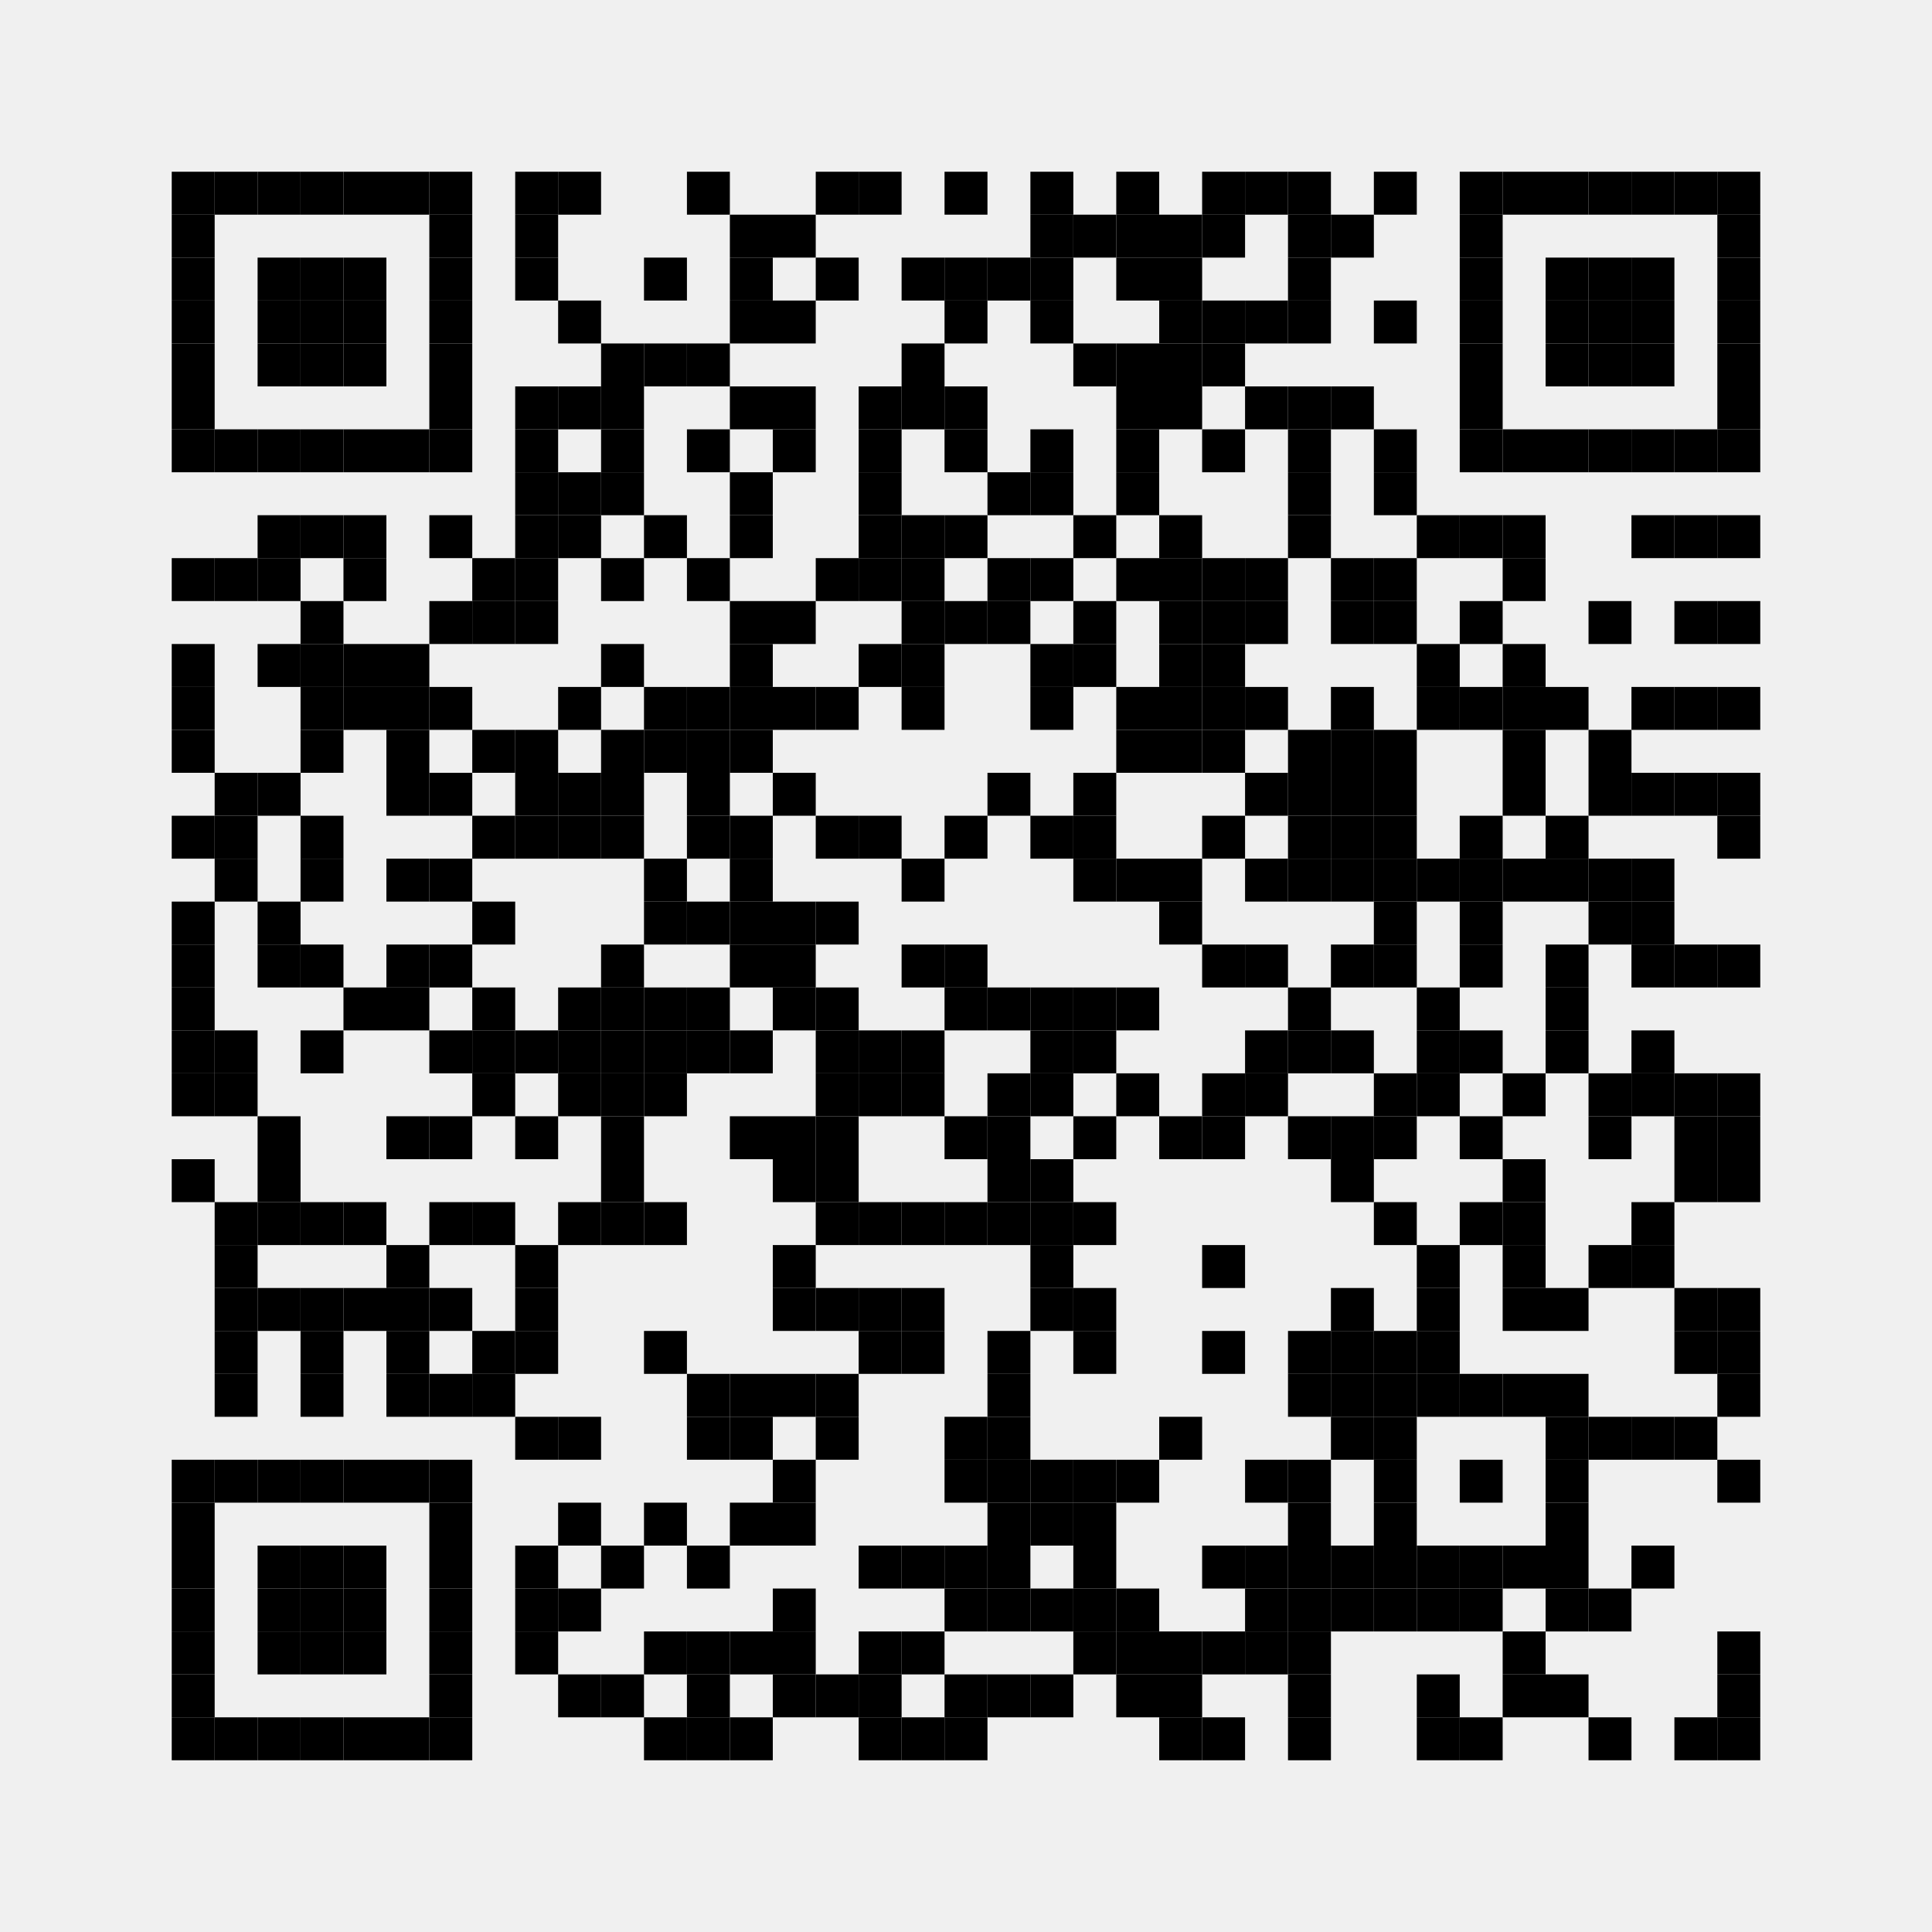
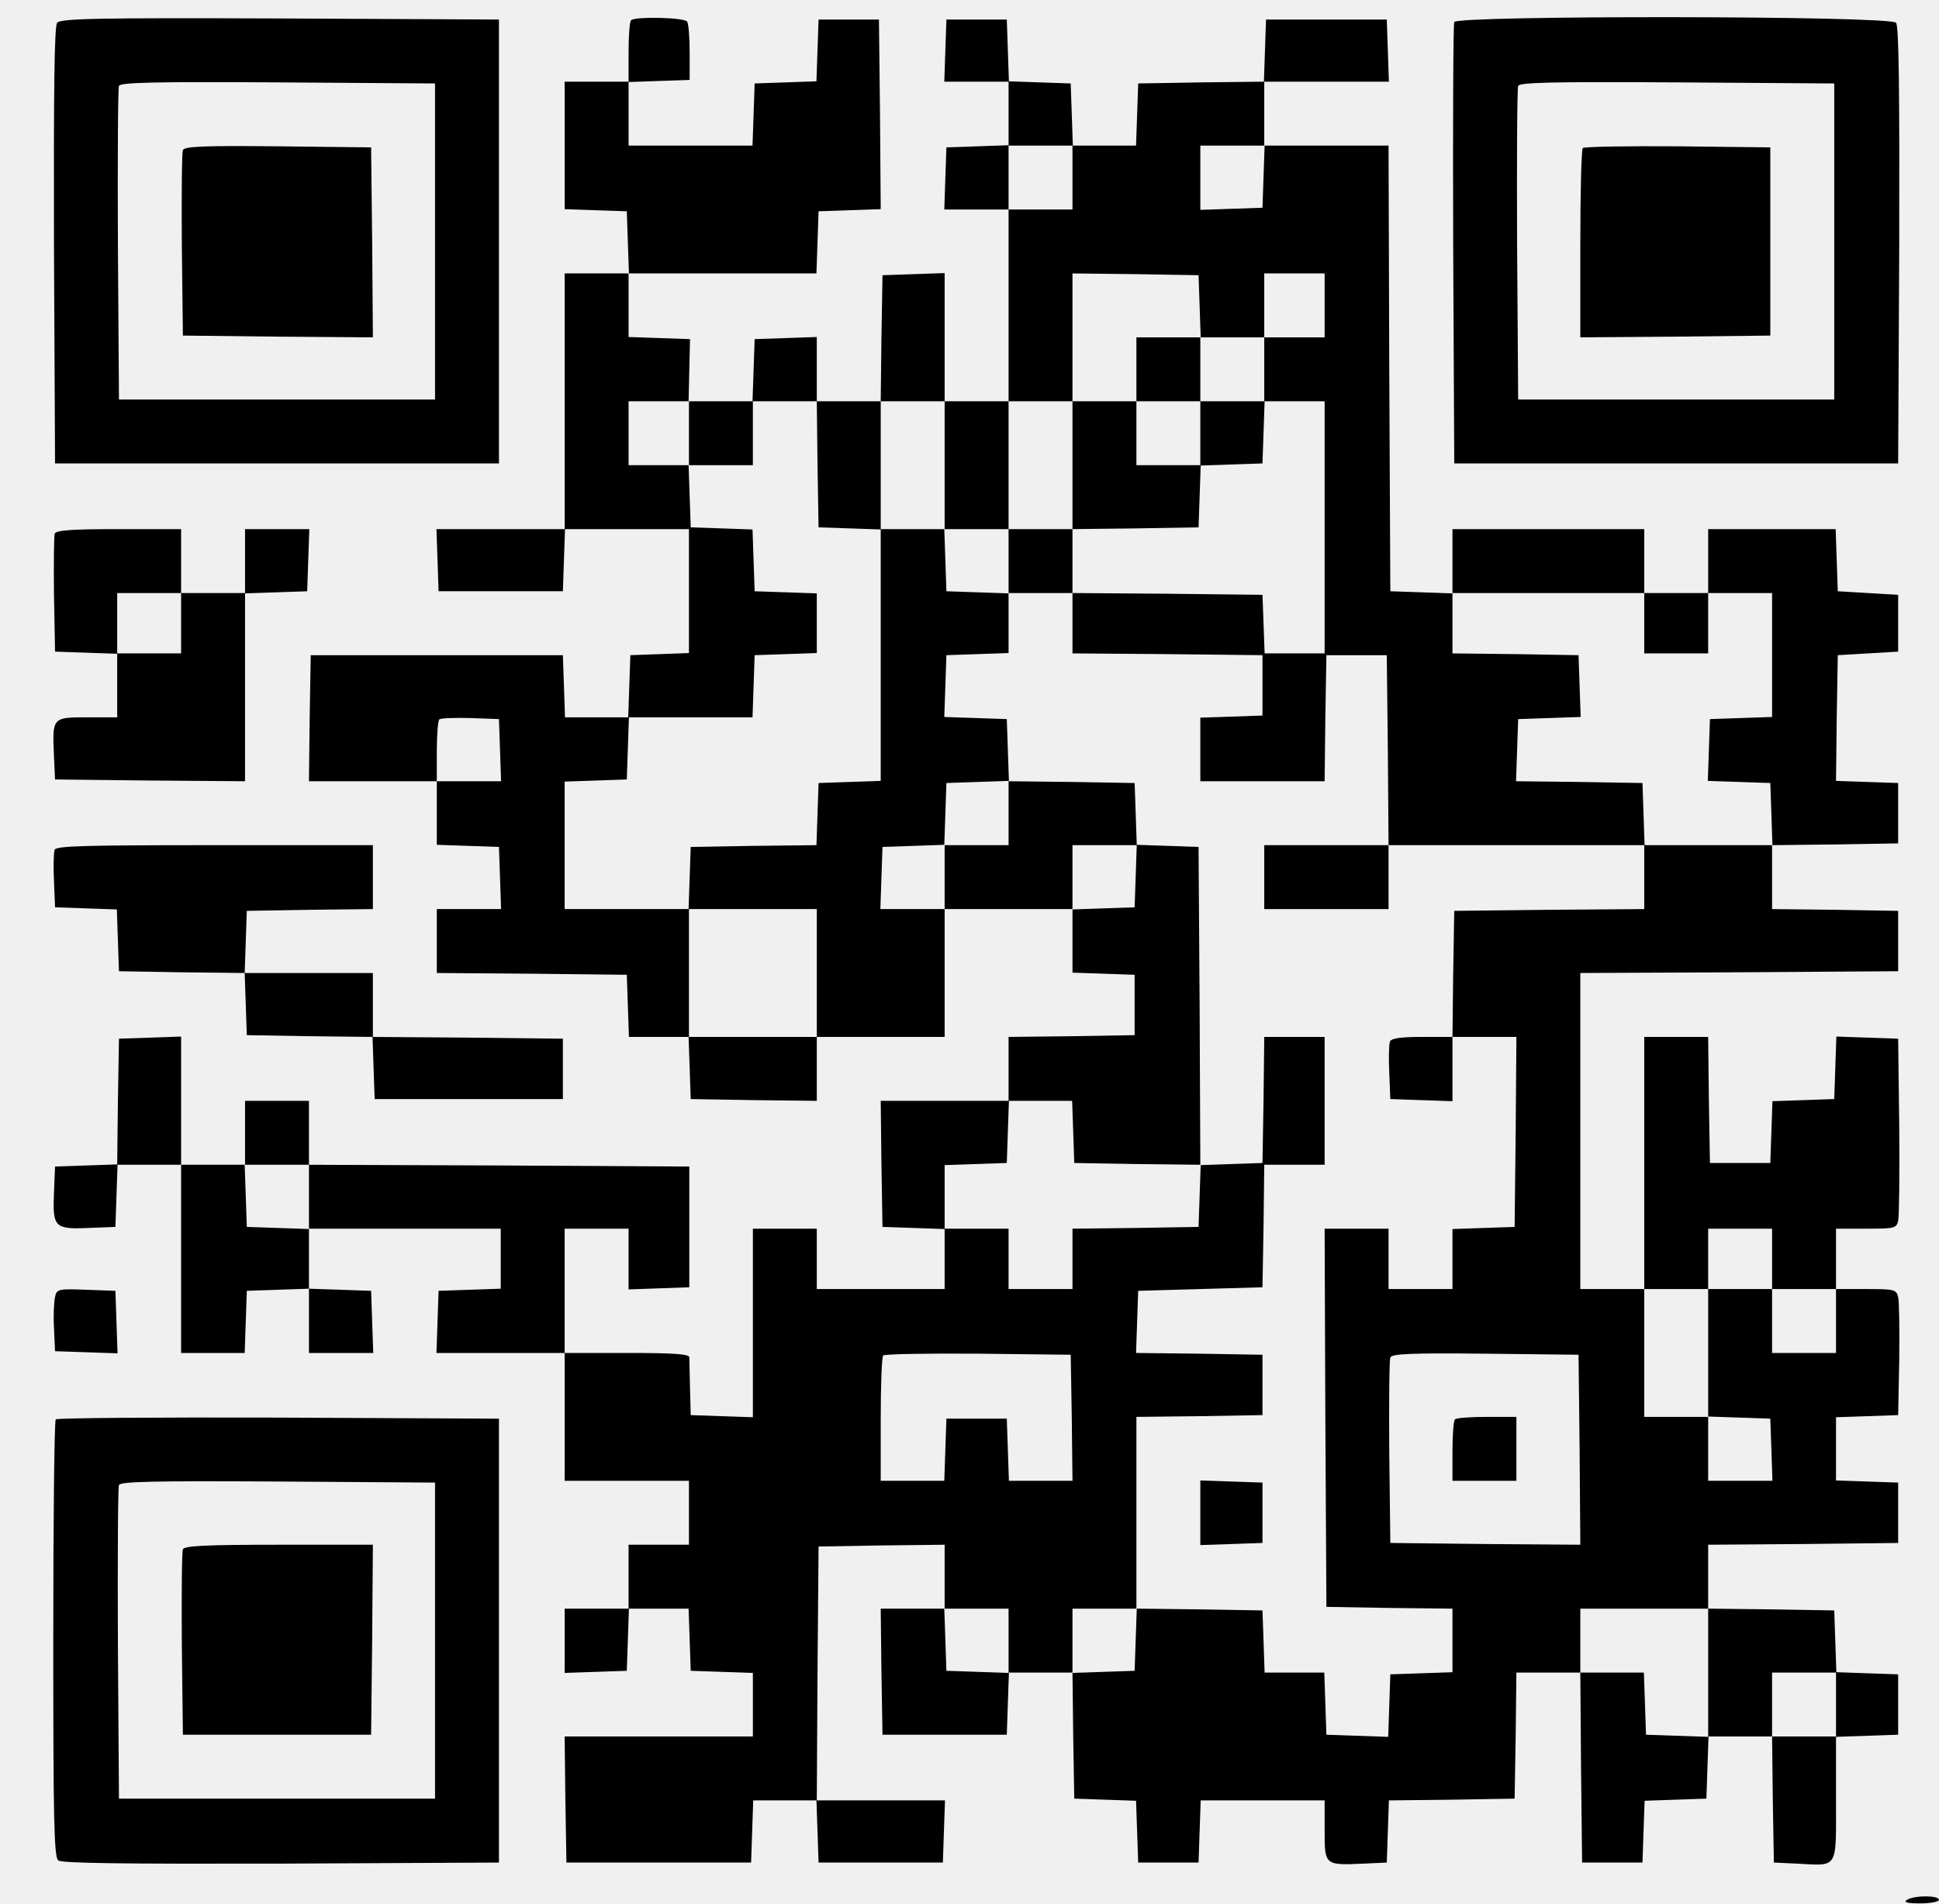
- <svg xmlns="http://www.w3.org/2000/svg" xmlns:xlink="http://www.w3.org/1999/xlink" version="1.1" baseProfile="full" width="360" height="360" viewBox="0 0 360 360">
-   <rect width="360" height="360" fill="#ffffff" cx="0" cy="0" fill-opacity="0" />
-   <defs>
-     <rect id="p" width="8" height="8" />
-   </defs>
-   <g fill="#000000">
-     <use x="32" y="32" xlink:href="#p" />
-     <use x="32" y="40" xlink:href="#p" />
-     <use x="32" y="48" xlink:href="#p" />
-     <use x="32" y="56" xlink:href="#p" />
-     <use x="32" y="64" xlink:href="#p" />
-     <use x="32" y="72" xlink:href="#p" />
-     <use x="32" y="80" xlink:href="#p" />
-     <use x="32" y="104" xlink:href="#p" />
-     <use x="32" y="120" xlink:href="#p" />
-     <use x="32" y="128" xlink:href="#p" />
-     <use x="32" y="136" xlink:href="#p" />
-     <use x="32" y="152" xlink:href="#p" />
-     <use x="32" y="168" xlink:href="#p" />
-     <use x="32" y="176" xlink:href="#p" />
-     <use x="32" y="184" xlink:href="#p" />
-     <use x="32" y="192" xlink:href="#p" />
-     <use x="32" y="200" xlink:href="#p" />
-     <use x="32" y="216" xlink:href="#p" />
-     <use x="32" y="272" xlink:href="#p" />
-     <use x="32" y="280" xlink:href="#p" />
-     <use x="32" y="288" xlink:href="#p" />
-     <use x="32" y="296" xlink:href="#p" />
-     <use x="32" y="304" xlink:href="#p" />
-     <use x="32" y="312" xlink:href="#p" />
-     <use x="32" y="320" xlink:href="#p" />
-     <use x="40" y="32" xlink:href="#p" />
-     <use x="40" y="80" xlink:href="#p" />
-     <use x="40" y="104" xlink:href="#p" />
-     <use x="40" y="144" xlink:href="#p" />
-     <use x="40" y="152" xlink:href="#p" />
-     <use x="40" y="160" xlink:href="#p" />
-     <use x="40" y="192" xlink:href="#p" />
-     <use x="40" y="200" xlink:href="#p" />
-     <use x="40" y="224" xlink:href="#p" />
-     <use x="40" y="232" xlink:href="#p" />
-     <use x="40" y="240" xlink:href="#p" />
-     <use x="40" y="248" xlink:href="#p" />
-     <use x="40" y="256" xlink:href="#p" />
-     <use x="40" y="272" xlink:href="#p" />
-     <use x="40" y="320" xlink:href="#p" />
-     <use x="48" y="32" xlink:href="#p" />
-     <use x="48" y="48" xlink:href="#p" />
-     <use x="48" y="56" xlink:href="#p" />
-     <use x="48" y="64" xlink:href="#p" />
-     <use x="48" y="80" xlink:href="#p" />
-     <use x="48" y="96" xlink:href="#p" />
-     <use x="48" y="104" xlink:href="#p" />
-     <use x="48" y="120" xlink:href="#p" />
-     <use x="48" y="144" xlink:href="#p" />
-     <use x="48" y="168" xlink:href="#p" />
-     <use x="48" y="176" xlink:href="#p" />
-     <use x="48" y="208" xlink:href="#p" />
-     <use x="48" y="216" xlink:href="#p" />
-     <use x="48" y="224" xlink:href="#p" />
-     <use x="48" y="240" xlink:href="#p" />
-     <use x="48" y="272" xlink:href="#p" />
-     <use x="48" y="288" xlink:href="#p" />
-     <use x="48" y="296" xlink:href="#p" />
-     <use x="48" y="304" xlink:href="#p" />
-     <use x="48" y="320" xlink:href="#p" />
-     <use x="56" y="32" xlink:href="#p" />
-     <use x="56" y="48" xlink:href="#p" />
-     <use x="56" y="56" xlink:href="#p" />
-     <use x="56" y="64" xlink:href="#p" />
-     <use x="56" y="80" xlink:href="#p" />
-     <use x="56" y="96" xlink:href="#p" />
-     <use x="56" y="112" xlink:href="#p" />
-     <use x="56" y="120" xlink:href="#p" />
-     <use x="56" y="128" xlink:href="#p" />
-     <use x="56" y="136" xlink:href="#p" />
-     <use x="56" y="152" xlink:href="#p" />
-     <use x="56" y="160" xlink:href="#p" />
-     <use x="56" y="176" xlink:href="#p" />
-     <use x="56" y="192" xlink:href="#p" />
-     <use x="56" y="224" xlink:href="#p" />
-     <use x="56" y="240" xlink:href="#p" />
-     <use x="56" y="248" xlink:href="#p" />
-     <use x="56" y="256" xlink:href="#p" />
-     <use x="56" y="272" xlink:href="#p" />
-     <use x="56" y="288" xlink:href="#p" />
-     <use x="56" y="296" xlink:href="#p" />
-     <use x="56" y="304" xlink:href="#p" />
-     <use x="56" y="320" xlink:href="#p" />
-     <use x="64" y="32" xlink:href="#p" />
-     <use x="64" y="48" xlink:href="#p" />
-     <use x="64" y="56" xlink:href="#p" />
-     <use x="64" y="64" xlink:href="#p" />
-     <use x="64" y="80" xlink:href="#p" />
-     <use x="64" y="96" xlink:href="#p" />
-     <use x="64" y="104" xlink:href="#p" />
-     <use x="64" y="120" xlink:href="#p" />
-     <use x="64" y="128" xlink:href="#p" />
-     <use x="64" y="184" xlink:href="#p" />
-     <use x="64" y="224" xlink:href="#p" />
-     <use x="64" y="240" xlink:href="#p" />
-     <use x="64" y="272" xlink:href="#p" />
-     <use x="64" y="288" xlink:href="#p" />
-     <use x="64" y="296" xlink:href="#p" />
-     <use x="64" y="304" xlink:href="#p" />
-     <use x="64" y="320" xlink:href="#p" />
-     <use x="72" y="32" xlink:href="#p" />
-     <use x="72" y="80" xlink:href="#p" />
-     <use x="72" y="120" xlink:href="#p" />
-     <use x="72" y="128" xlink:href="#p" />
-     <use x="72" y="136" xlink:href="#p" />
-     <use x="72" y="144" xlink:href="#p" />
-     <use x="72" y="160" xlink:href="#p" />
-     <use x="72" y="176" xlink:href="#p" />
-     <use x="72" y="184" xlink:href="#p" />
-     <use x="72" y="208" xlink:href="#p" />
-     <use x="72" y="232" xlink:href="#p" />
-     <use x="72" y="240" xlink:href="#p" />
-     <use x="72" y="248" xlink:href="#p" />
-     <use x="72" y="256" xlink:href="#p" />
-     <use x="72" y="272" xlink:href="#p" />
-     <use x="72" y="320" xlink:href="#p" />
-     <use x="80" y="32" xlink:href="#p" />
-     <use x="80" y="40" xlink:href="#p" />
-     <use x="80" y="48" xlink:href="#p" />
-     <use x="80" y="56" xlink:href="#p" />
-     <use x="80" y="64" xlink:href="#p" />
-     <use x="80" y="72" xlink:href="#p" />
-     <use x="80" y="80" xlink:href="#p" />
-     <use x="80" y="96" xlink:href="#p" />
-     <use x="80" y="112" xlink:href="#p" />
-     <use x="80" y="128" xlink:href="#p" />
-     <use x="80" y="144" xlink:href="#p" />
-     <use x="80" y="160" xlink:href="#p" />
-     <use x="80" y="176" xlink:href="#p" />
-     <use x="80" y="192" xlink:href="#p" />
-     <use x="80" y="208" xlink:href="#p" />
-     <use x="80" y="224" xlink:href="#p" />
-     <use x="80" y="240" xlink:href="#p" />
-     <use x="80" y="256" xlink:href="#p" />
-     <use x="80" y="272" xlink:href="#p" />
-     <use x="80" y="280" xlink:href="#p" />
-     <use x="80" y="288" xlink:href="#p" />
-     <use x="80" y="296" xlink:href="#p" />
-     <use x="80" y="304" xlink:href="#p" />
-     <use x="80" y="312" xlink:href="#p" />
-     <use x="80" y="320" xlink:href="#p" />
-     <use x="88" y="104" xlink:href="#p" />
-     <use x="88" y="112" xlink:href="#p" />
-     <use x="88" y="136" xlink:href="#p" />
-     <use x="88" y="152" xlink:href="#p" />
-     <use x="88" y="168" xlink:href="#p" />
-     <use x="88" y="184" xlink:href="#p" />
-     <use x="88" y="192" xlink:href="#p" />
-     <use x="88" y="200" xlink:href="#p" />
-     <use x="88" y="224" xlink:href="#p" />
-     <use x="88" y="248" xlink:href="#p" />
-     <use x="88" y="256" xlink:href="#p" />
-     <use x="96" y="32" xlink:href="#p" />
-     <use x="96" y="40" xlink:href="#p" />
-     <use x="96" y="48" xlink:href="#p" />
-     <use x="96" y="72" xlink:href="#p" />
-     <use x="96" y="80" xlink:href="#p" />
-     <use x="96" y="88" xlink:href="#p" />
-     <use x="96" y="96" xlink:href="#p" />
-     <use x="96" y="104" xlink:href="#p" />
-     <use x="96" y="112" xlink:href="#p" />
-     <use x="96" y="136" xlink:href="#p" />
-     <use x="96" y="144" xlink:href="#p" />
-     <use x="96" y="152" xlink:href="#p" />
-     <use x="96" y="192" xlink:href="#p" />
-     <use x="96" y="208" xlink:href="#p" />
-     <use x="96" y="232" xlink:href="#p" />
-     <use x="96" y="240" xlink:href="#p" />
-     <use x="96" y="248" xlink:href="#p" />
-     <use x="96" y="264" xlink:href="#p" />
-     <use x="96" y="288" xlink:href="#p" />
-     <use x="96" y="296" xlink:href="#p" />
-     <use x="96" y="304" xlink:href="#p" />
-     <use x="104" y="32" xlink:href="#p" />
-     <use x="104" y="56" xlink:href="#p" />
-     <use x="104" y="72" xlink:href="#p" />
-     <use x="104" y="88" xlink:href="#p" />
-     <use x="104" y="96" xlink:href="#p" />
-     <use x="104" y="128" xlink:href="#p" />
-     <use x="104" y="144" xlink:href="#p" />
-     <use x="104" y="152" xlink:href="#p" />
-     <use x="104" y="184" xlink:href="#p" />
-     <use x="104" y="192" xlink:href="#p" />
-     <use x="104" y="200" xlink:href="#p" />
-     <use x="104" y="224" xlink:href="#p" />
-     <use x="104" y="264" xlink:href="#p" />
-     <use x="104" y="280" xlink:href="#p" />
-     <use x="104" y="296" xlink:href="#p" />
-     <use x="104" y="312" xlink:href="#p" />
-     <use x="112" y="64" xlink:href="#p" />
-     <use x="112" y="72" xlink:href="#p" />
-     <use x="112" y="80" xlink:href="#p" />
-     <use x="112" y="88" xlink:href="#p" />
-     <use x="112" y="104" xlink:href="#p" />
-     <use x="112" y="120" xlink:href="#p" />
-     <use x="112" y="136" xlink:href="#p" />
-     <use x="112" y="144" xlink:href="#p" />
-     <use x="112" y="152" xlink:href="#p" />
-     <use x="112" y="176" xlink:href="#p" />
-     <use x="112" y="184" xlink:href="#p" />
-     <use x="112" y="192" xlink:href="#p" />
-     <use x="112" y="200" xlink:href="#p" />
-     <use x="112" y="208" xlink:href="#p" />
-     <use x="112" y="216" xlink:href="#p" />
-     <use x="112" y="224" xlink:href="#p" />
-     <use x="112" y="288" xlink:href="#p" />
-     <use x="112" y="312" xlink:href="#p" />
-     <use x="120" y="48" xlink:href="#p" />
-     <use x="120" y="64" xlink:href="#p" />
-     <use x="120" y="96" xlink:href="#p" />
-     <use x="120" y="128" xlink:href="#p" />
-     <use x="120" y="136" xlink:href="#p" />
-     <use x="120" y="160" xlink:href="#p" />
-     <use x="120" y="168" xlink:href="#p" />
-     <use x="120" y="184" xlink:href="#p" />
-     <use x="120" y="192" xlink:href="#p" />
-     <use x="120" y="200" xlink:href="#p" />
-     <use x="120" y="224" xlink:href="#p" />
-     <use x="120" y="248" xlink:href="#p" />
-     <use x="120" y="280" xlink:href="#p" />
-     <use x="120" y="304" xlink:href="#p" />
-     <use x="120" y="320" xlink:href="#p" />
-     <use x="128" y="32" xlink:href="#p" />
-     <use x="128" y="64" xlink:href="#p" />
-     <use x="128" y="80" xlink:href="#p" />
-     <use x="128" y="104" xlink:href="#p" />
-     <use x="128" y="128" xlink:href="#p" />
-     <use x="128" y="136" xlink:href="#p" />
-     <use x="128" y="144" xlink:href="#p" />
-     <use x="128" y="152" xlink:href="#p" />
-     <use x="128" y="168" xlink:href="#p" />
-     <use x="128" y="184" xlink:href="#p" />
-     <use x="128" y="192" xlink:href="#p" />
-     <use x="128" y="256" xlink:href="#p" />
-     <use x="128" y="264" xlink:href="#p" />
-     <use x="128" y="288" xlink:href="#p" />
-     <use x="128" y="304" xlink:href="#p" />
-     <use x="128" y="312" xlink:href="#p" />
-     <use x="128" y="320" xlink:href="#p" />
-     <use x="136" y="40" xlink:href="#p" />
-     <use x="136" y="48" xlink:href="#p" />
-     <use x="136" y="56" xlink:href="#p" />
-     <use x="136" y="72" xlink:href="#p" />
-     <use x="136" y="88" xlink:href="#p" />
-     <use x="136" y="96" xlink:href="#p" />
-     <use x="136" y="112" xlink:href="#p" />
-     <use x="136" y="120" xlink:href="#p" />
-     <use x="136" y="128" xlink:href="#p" />
-     <use x="136" y="136" xlink:href="#p" />
-     <use x="136" y="152" xlink:href="#p" />
-     <use x="136" y="160" xlink:href="#p" />
-     <use x="136" y="168" xlink:href="#p" />
-     <use x="136" y="176" xlink:href="#p" />
-     <use x="136" y="192" xlink:href="#p" />
-     <use x="136" y="208" xlink:href="#p" />
-     <use x="136" y="256" xlink:href="#p" />
-     <use x="136" y="264" xlink:href="#p" />
-     <use x="136" y="280" xlink:href="#p" />
-     <use x="136" y="304" xlink:href="#p" />
-     <use x="136" y="320" xlink:href="#p" />
-     <use x="144" y="40" xlink:href="#p" />
-     <use x="144" y="56" xlink:href="#p" />
-     <use x="144" y="72" xlink:href="#p" />
-     <use x="144" y="80" xlink:href="#p" />
-     <use x="144" y="112" xlink:href="#p" />
-     <use x="144" y="128" xlink:href="#p" />
-     <use x="144" y="144" xlink:href="#p" />
-     <use x="144" y="168" xlink:href="#p" />
-     <use x="144" y="176" xlink:href="#p" />
-     <use x="144" y="184" xlink:href="#p" />
-     <use x="144" y="208" xlink:href="#p" />
-     <use x="144" y="216" xlink:href="#p" />
-     <use x="144" y="232" xlink:href="#p" />
-     <use x="144" y="240" xlink:href="#p" />
-     <use x="144" y="256" xlink:href="#p" />
-     <use x="144" y="272" xlink:href="#p" />
-     <use x="144" y="280" xlink:href="#p" />
-     <use x="144" y="296" xlink:href="#p" />
-     <use x="144" y="304" xlink:href="#p" />
-     <use x="144" y="312" xlink:href="#p" />
-     <use x="152" y="32" xlink:href="#p" />
-     <use x="152" y="48" xlink:href="#p" />
-     <use x="152" y="104" xlink:href="#p" />
-     <use x="152" y="128" xlink:href="#p" />
-     <use x="152" y="152" xlink:href="#p" />
-     <use x="152" y="168" xlink:href="#p" />
-     <use x="152" y="184" xlink:href="#p" />
-     <use x="152" y="192" xlink:href="#p" />
-     <use x="152" y="200" xlink:href="#p" />
-     <use x="152" y="208" xlink:href="#p" />
-     <use x="152" y="216" xlink:href="#p" />
-     <use x="152" y="224" xlink:href="#p" />
-     <use x="152" y="240" xlink:href="#p" />
-     <use x="152" y="256" xlink:href="#p" />
-     <use x="152" y="264" xlink:href="#p" />
-     <use x="152" y="312" xlink:href="#p" />
-     <use x="160" y="32" xlink:href="#p" />
-     <use x="160" y="72" xlink:href="#p" />
-     <use x="160" y="80" xlink:href="#p" />
-     <use x="160" y="88" xlink:href="#p" />
-     <use x="160" y="96" xlink:href="#p" />
-     <use x="160" y="104" xlink:href="#p" />
-     <use x="160" y="120" xlink:href="#p" />
-     <use x="160" y="152" xlink:href="#p" />
-     <use x="160" y="192" xlink:href="#p" />
-     <use x="160" y="200" xlink:href="#p" />
-     <use x="160" y="224" xlink:href="#p" />
-     <use x="160" y="240" xlink:href="#p" />
-     <use x="160" y="248" xlink:href="#p" />
-     <use x="160" y="288" xlink:href="#p" />
-     <use x="160" y="304" xlink:href="#p" />
-     <use x="160" y="312" xlink:href="#p" />
-     <use x="160" y="320" xlink:href="#p" />
-     <use x="168" y="48" xlink:href="#p" />
-     <use x="168" y="64" xlink:href="#p" />
-     <use x="168" y="72" xlink:href="#p" />
-     <use x="168" y="96" xlink:href="#p" />
-     <use x="168" y="104" xlink:href="#p" />
-     <use x="168" y="112" xlink:href="#p" />
-     <use x="168" y="120" xlink:href="#p" />
-     <use x="168" y="128" xlink:href="#p" />
-     <use x="168" y="160" xlink:href="#p" />
-     <use x="168" y="176" xlink:href="#p" />
-     <use x="168" y="192" xlink:href="#p" />
-     <use x="168" y="200" xlink:href="#p" />
-     <use x="168" y="224" xlink:href="#p" />
-     <use x="168" y="240" xlink:href="#p" />
-     <use x="168" y="248" xlink:href="#p" />
-     <use x="168" y="288" xlink:href="#p" />
-     <use x="168" y="304" xlink:href="#p" />
-     <use x="168" y="320" xlink:href="#p" />
-     <use x="176" y="32" xlink:href="#p" />
-     <use x="176" y="48" xlink:href="#p" />
-     <use x="176" y="56" xlink:href="#p" />
-     <use x="176" y="72" xlink:href="#p" />
-     <use x="176" y="80" xlink:href="#p" />
-     <use x="176" y="96" xlink:href="#p" />
-     <use x="176" y="112" xlink:href="#p" />
-     <use x="176" y="152" xlink:href="#p" />
-     <use x="176" y="176" xlink:href="#p" />
-     <use x="176" y="184" xlink:href="#p" />
-     <use x="176" y="208" xlink:href="#p" />
-     <use x="176" y="224" xlink:href="#p" />
-     <use x="176" y="264" xlink:href="#p" />
-     <use x="176" y="272" xlink:href="#p" />
-     <use x="176" y="288" xlink:href="#p" />
-     <use x="176" y="296" xlink:href="#p" />
-     <use x="176" y="312" xlink:href="#p" />
-     <use x="176" y="320" xlink:href="#p" />
-     <use x="184" y="48" xlink:href="#p" />
-     <use x="184" y="88" xlink:href="#p" />
-     <use x="184" y="104" xlink:href="#p" />
-     <use x="184" y="112" xlink:href="#p" />
-     <use x="184" y="144" xlink:href="#p" />
-     <use x="184" y="184" xlink:href="#p" />
-     <use x="184" y="200" xlink:href="#p" />
-     <use x="184" y="208" xlink:href="#p" />
-     <use x="184" y="216" xlink:href="#p" />
-     <use x="184" y="224" xlink:href="#p" />
-     <use x="184" y="248" xlink:href="#p" />
-     <use x="184" y="256" xlink:href="#p" />
-     <use x="184" y="264" xlink:href="#p" />
-     <use x="184" y="272" xlink:href="#p" />
-     <use x="184" y="280" xlink:href="#p" />
-     <use x="184" y="288" xlink:href="#p" />
-     <use x="184" y="296" xlink:href="#p" />
-     <use x="184" y="312" xlink:href="#p" />
-     <use x="192" y="32" xlink:href="#p" />
-     <use x="192" y="40" xlink:href="#p" />
-     <use x="192" y="48" xlink:href="#p" />
-     <use x="192" y="56" xlink:href="#p" />
-     <use x="192" y="80" xlink:href="#p" />
-     <use x="192" y="88" xlink:href="#p" />
-     <use x="192" y="104" xlink:href="#p" />
-     <use x="192" y="120" xlink:href="#p" />
-     <use x="192" y="128" xlink:href="#p" />
-     <use x="192" y="152" xlink:href="#p" />
-     <use x="192" y="184" xlink:href="#p" />
-     <use x="192" y="192" xlink:href="#p" />
-     <use x="192" y="200" xlink:href="#p" />
-     <use x="192" y="216" xlink:href="#p" />
-     <use x="192" y="224" xlink:href="#p" />
-     <use x="192" y="232" xlink:href="#p" />
-     <use x="192" y="240" xlink:href="#p" />
-     <use x="192" y="272" xlink:href="#p" />
-     <use x="192" y="280" xlink:href="#p" />
-     <use x="192" y="296" xlink:href="#p" />
-     <use x="192" y="312" xlink:href="#p" />
-     <use x="200" y="40" xlink:href="#p" />
-     <use x="200" y="64" xlink:href="#p" />
-     <use x="200" y="96" xlink:href="#p" />
-     <use x="200" y="112" xlink:href="#p" />
-     <use x="200" y="120" xlink:href="#p" />
-     <use x="200" y="144" xlink:href="#p" />
-     <use x="200" y="152" xlink:href="#p" />
-     <use x="200" y="160" xlink:href="#p" />
-     <use x="200" y="184" xlink:href="#p" />
-     <use x="200" y="192" xlink:href="#p" />
-     <use x="200" y="208" xlink:href="#p" />
-     <use x="200" y="224" xlink:href="#p" />
-     <use x="200" y="240" xlink:href="#p" />
-     <use x="200" y="248" xlink:href="#p" />
-     <use x="200" y="272" xlink:href="#p" />
-     <use x="200" y="280" xlink:href="#p" />
-     <use x="200" y="288" xlink:href="#p" />
-     <use x="200" y="296" xlink:href="#p" />
-     <use x="200" y="304" xlink:href="#p" />
-     <use x="208" y="32" xlink:href="#p" />
-     <use x="208" y="40" xlink:href="#p" />
-     <use x="208" y="48" xlink:href="#p" />
-     <use x="208" y="64" xlink:href="#p" />
-     <use x="208" y="72" xlink:href="#p" />
-     <use x="208" y="80" xlink:href="#p" />
-     <use x="208" y="88" xlink:href="#p" />
-     <use x="208" y="104" xlink:href="#p" />
-     <use x="208" y="128" xlink:href="#p" />
-     <use x="208" y="136" xlink:href="#p" />
-     <use x="208" y="160" xlink:href="#p" />
-     <use x="208" y="184" xlink:href="#p" />
-     <use x="208" y="200" xlink:href="#p" />
-     <use x="208" y="272" xlink:href="#p" />
-     <use x="208" y="296" xlink:href="#p" />
-     <use x="208" y="304" xlink:href="#p" />
-     <use x="208" y="312" xlink:href="#p" />
-     <use x="216" y="40" xlink:href="#p" />
-     <use x="216" y="48" xlink:href="#p" />
-     <use x="216" y="56" xlink:href="#p" />
-     <use x="216" y="64" xlink:href="#p" />
-     <use x="216" y="72" xlink:href="#p" />
-     <use x="216" y="96" xlink:href="#p" />
-     <use x="216" y="104" xlink:href="#p" />
-     <use x="216" y="112" xlink:href="#p" />
-     <use x="216" y="120" xlink:href="#p" />
-     <use x="216" y="128" xlink:href="#p" />
-     <use x="216" y="136" xlink:href="#p" />
-     <use x="216" y="160" xlink:href="#p" />
-     <use x="216" y="168" xlink:href="#p" />
-     <use x="216" y="208" xlink:href="#p" />
-     <use x="216" y="264" xlink:href="#p" />
-     <use x="216" y="304" xlink:href="#p" />
-     <use x="216" y="312" xlink:href="#p" />
-     <use x="216" y="320" xlink:href="#p" />
-     <use x="224" y="32" xlink:href="#p" />
-     <use x="224" y="40" xlink:href="#p" />
-     <use x="224" y="56" xlink:href="#p" />
-     <use x="224" y="64" xlink:href="#p" />
-     <use x="224" y="80" xlink:href="#p" />
-     <use x="224" y="104" xlink:href="#p" />
-     <use x="224" y="112" xlink:href="#p" />
-     <use x="224" y="120" xlink:href="#p" />
-     <use x="224" y="128" xlink:href="#p" />
-     <use x="224" y="136" xlink:href="#p" />
-     <use x="224" y="152" xlink:href="#p" />
-     <use x="224" y="176" xlink:href="#p" />
-     <use x="224" y="200" xlink:href="#p" />
-     <use x="224" y="208" xlink:href="#p" />
-     <use x="224" y="232" xlink:href="#p" />
-     <use x="224" y="248" xlink:href="#p" />
-     <use x="224" y="288" xlink:href="#p" />
-     <use x="224" y="304" xlink:href="#p" />
-     <use x="224" y="320" xlink:href="#p" />
-     <use x="232" y="32" xlink:href="#p" />
-     <use x="232" y="56" xlink:href="#p" />
-     <use x="232" y="72" xlink:href="#p" />
-     <use x="232" y="104" xlink:href="#p" />
-     <use x="232" y="112" xlink:href="#p" />
-     <use x="232" y="128" xlink:href="#p" />
-     <use x="232" y="144" xlink:href="#p" />
-     <use x="232" y="160" xlink:href="#p" />
-     <use x="232" y="176" xlink:href="#p" />
-     <use x="232" y="192" xlink:href="#p" />
-     <use x="232" y="200" xlink:href="#p" />
-     <use x="232" y="272" xlink:href="#p" />
-     <use x="232" y="288" xlink:href="#p" />
-     <use x="232" y="296" xlink:href="#p" />
-     <use x="232" y="304" xlink:href="#p" />
-     <use x="240" y="32" xlink:href="#p" />
-     <use x="240" y="40" xlink:href="#p" />
-     <use x="240" y="48" xlink:href="#p" />
-     <use x="240" y="56" xlink:href="#p" />
-     <use x="240" y="72" xlink:href="#p" />
-     <use x="240" y="80" xlink:href="#p" />
-     <use x="240" y="88" xlink:href="#p" />
-     <use x="240" y="96" xlink:href="#p" />
-     <use x="240" y="136" xlink:href="#p" />
-     <use x="240" y="144" xlink:href="#p" />
-     <use x="240" y="152" xlink:href="#p" />
-     <use x="240" y="160" xlink:href="#p" />
-     <use x="240" y="184" xlink:href="#p" />
-     <use x="240" y="192" xlink:href="#p" />
-     <use x="240" y="208" xlink:href="#p" />
-     <use x="240" y="248" xlink:href="#p" />
-     <use x="240" y="256" xlink:href="#p" />
-     <use x="240" y="272" xlink:href="#p" />
-     <use x="240" y="280" xlink:href="#p" />
-     <use x="240" y="288" xlink:href="#p" />
-     <use x="240" y="296" xlink:href="#p" />
-     <use x="240" y="304" xlink:href="#p" />
-     <use x="240" y="312" xlink:href="#p" />
-     <use x="240" y="320" xlink:href="#p" />
-     <use x="248" y="40" xlink:href="#p" />
-     <use x="248" y="72" xlink:href="#p" />
-     <use x="248" y="104" xlink:href="#p" />
-     <use x="248" y="112" xlink:href="#p" />
-     <use x="248" y="128" xlink:href="#p" />
-     <use x="248" y="136" xlink:href="#p" />
-     <use x="248" y="144" xlink:href="#p" />
-     <use x="248" y="152" xlink:href="#p" />
-     <use x="248" y="160" xlink:href="#p" />
-     <use x="248" y="176" xlink:href="#p" />
-     <use x="248" y="192" xlink:href="#p" />
-     <use x="248" y="208" xlink:href="#p" />
-     <use x="248" y="216" xlink:href="#p" />
-     <use x="248" y="240" xlink:href="#p" />
-     <use x="248" y="248" xlink:href="#p" />
-     <use x="248" y="256" xlink:href="#p" />
-     <use x="248" y="264" xlink:href="#p" />
-     <use x="248" y="288" xlink:href="#p" />
-     <use x="248" y="296" xlink:href="#p" />
-     <use x="256" y="32" xlink:href="#p" />
-     <use x="256" y="56" xlink:href="#p" />
-     <use x="256" y="80" xlink:href="#p" />
-     <use x="256" y="88" xlink:href="#p" />
-     <use x="256" y="104" xlink:href="#p" />
-     <use x="256" y="112" xlink:href="#p" />
-     <use x="256" y="136" xlink:href="#p" />
-     <use x="256" y="144" xlink:href="#p" />
-     <use x="256" y="152" xlink:href="#p" />
-     <use x="256" y="160" xlink:href="#p" />
-     <use x="256" y="168" xlink:href="#p" />
-     <use x="256" y="176" xlink:href="#p" />
-     <use x="256" y="200" xlink:href="#p" />
-     <use x="256" y="208" xlink:href="#p" />
-     <use x="256" y="224" xlink:href="#p" />
-     <use x="256" y="248" xlink:href="#p" />
-     <use x="256" y="256" xlink:href="#p" />
-     <use x="256" y="264" xlink:href="#p" />
-     <use x="256" y="272" xlink:href="#p" />
-     <use x="256" y="280" xlink:href="#p" />
-     <use x="256" y="288" xlink:href="#p" />
-     <use x="256" y="296" xlink:href="#p" />
-     <use x="264" y="96" xlink:href="#p" />
-     <use x="264" y="120" xlink:href="#p" />
-     <use x="264" y="128" xlink:href="#p" />
-     <use x="264" y="160" xlink:href="#p" />
-     <use x="264" y="184" xlink:href="#p" />
-     <use x="264" y="192" xlink:href="#p" />
-     <use x="264" y="200" xlink:href="#p" />
-     <use x="264" y="232" xlink:href="#p" />
-     <use x="264" y="240" xlink:href="#p" />
-     <use x="264" y="248" xlink:href="#p" />
-     <use x="264" y="256" xlink:href="#p" />
-     <use x="264" y="288" xlink:href="#p" />
-     <use x="264" y="296" xlink:href="#p" />
-     <use x="264" y="312" xlink:href="#p" />
-     <use x="264" y="320" xlink:href="#p" />
-     <use x="272" y="32" xlink:href="#p" />
-     <use x="272" y="40" xlink:href="#p" />
-     <use x="272" y="48" xlink:href="#p" />
-     <use x="272" y="56" xlink:href="#p" />
-     <use x="272" y="64" xlink:href="#p" />
-     <use x="272" y="72" xlink:href="#p" />
-     <use x="272" y="80" xlink:href="#p" />
-     <use x="272" y="96" xlink:href="#p" />
-     <use x="272" y="112" xlink:href="#p" />
-     <use x="272" y="128" xlink:href="#p" />
-     <use x="272" y="152" xlink:href="#p" />
-     <use x="272" y="160" xlink:href="#p" />
-     <use x="272" y="168" xlink:href="#p" />
-     <use x="272" y="176" xlink:href="#p" />
-     <use x="272" y="192" xlink:href="#p" />
-     <use x="272" y="208" xlink:href="#p" />
-     <use x="272" y="224" xlink:href="#p" />
-     <use x="272" y="256" xlink:href="#p" />
-     <use x="272" y="272" xlink:href="#p" />
-     <use x="272" y="288" xlink:href="#p" />
-     <use x="272" y="296" xlink:href="#p" />
-     <use x="272" y="320" xlink:href="#p" />
-     <use x="280" y="32" xlink:href="#p" />
-     <use x="280" y="80" xlink:href="#p" />
-     <use x="280" y="96" xlink:href="#p" />
-     <use x="280" y="104" xlink:href="#p" />
-     <use x="280" y="120" xlink:href="#p" />
-     <use x="280" y="128" xlink:href="#p" />
-     <use x="280" y="136" xlink:href="#p" />
-     <use x="280" y="144" xlink:href="#p" />
-     <use x="280" y="160" xlink:href="#p" />
-     <use x="280" y="200" xlink:href="#p" />
-     <use x="280" y="216" xlink:href="#p" />
-     <use x="280" y="224" xlink:href="#p" />
-     <use x="280" y="232" xlink:href="#p" />
-     <use x="280" y="240" xlink:href="#p" />
-     <use x="280" y="256" xlink:href="#p" />
-     <use x="280" y="288" xlink:href="#p" />
-     <use x="280" y="304" xlink:href="#p" />
-     <use x="280" y="312" xlink:href="#p" />
-     <use x="288" y="32" xlink:href="#p" />
-     <use x="288" y="48" xlink:href="#p" />
-     <use x="288" y="56" xlink:href="#p" />
-     <use x="288" y="64" xlink:href="#p" />
-     <use x="288" y="80" xlink:href="#p" />
-     <use x="288" y="128" xlink:href="#p" />
-     <use x="288" y="152" xlink:href="#p" />
-     <use x="288" y="160" xlink:href="#p" />
-     <use x="288" y="176" xlink:href="#p" />
-     <use x="288" y="184" xlink:href="#p" />
-     <use x="288" y="192" xlink:href="#p" />
-     <use x="288" y="240" xlink:href="#p" />
-     <use x="288" y="256" xlink:href="#p" />
-     <use x="288" y="264" xlink:href="#p" />
-     <use x="288" y="272" xlink:href="#p" />
-     <use x="288" y="280" xlink:href="#p" />
-     <use x="288" y="288" xlink:href="#p" />
-     <use x="288" y="296" xlink:href="#p" />
-     <use x="288" y="312" xlink:href="#p" />
-     <use x="296" y="32" xlink:href="#p" />
-     <use x="296" y="48" xlink:href="#p" />
-     <use x="296" y="56" xlink:href="#p" />
-     <use x="296" y="64" xlink:href="#p" />
-     <use x="296" y="80" xlink:href="#p" />
-     <use x="296" y="112" xlink:href="#p" />
-     <use x="296" y="136" xlink:href="#p" />
-     <use x="296" y="144" xlink:href="#p" />
-     <use x="296" y="160" xlink:href="#p" />
-     <use x="296" y="168" xlink:href="#p" />
-     <use x="296" y="200" xlink:href="#p" />
-     <use x="296" y="208" xlink:href="#p" />
-     <use x="296" y="232" xlink:href="#p" />
-     <use x="296" y="264" xlink:href="#p" />
-     <use x="296" y="296" xlink:href="#p" />
-     <use x="296" y="320" xlink:href="#p" />
-     <use x="304" y="32" xlink:href="#p" />
-     <use x="304" y="48" xlink:href="#p" />
-     <use x="304" y="56" xlink:href="#p" />
-     <use x="304" y="64" xlink:href="#p" />
-     <use x="304" y="80" xlink:href="#p" />
-     <use x="304" y="96" xlink:href="#p" />
-     <use x="304" y="128" xlink:href="#p" />
-     <use x="304" y="144" xlink:href="#p" />
-     <use x="304" y="160" xlink:href="#p" />
-     <use x="304" y="168" xlink:href="#p" />
-     <use x="304" y="176" xlink:href="#p" />
-     <use x="304" y="192" xlink:href="#p" />
-     <use x="304" y="200" xlink:href="#p" />
-     <use x="304" y="224" xlink:href="#p" />
-     <use x="304" y="232" xlink:href="#p" />
-     <use x="304" y="264" xlink:href="#p" />
-     <use x="304" y="288" xlink:href="#p" />
-     <use x="312" y="32" xlink:href="#p" />
-     <use x="312" y="80" xlink:href="#p" />
-     <use x="312" y="96" xlink:href="#p" />
-     <use x="312" y="112" xlink:href="#p" />
-     <use x="312" y="128" xlink:href="#p" />
-     <use x="312" y="144" xlink:href="#p" />
-     <use x="312" y="176" xlink:href="#p" />
-     <use x="312" y="200" xlink:href="#p" />
-     <use x="312" y="208" xlink:href="#p" />
-     <use x="312" y="216" xlink:href="#p" />
-     <use x="312" y="240" xlink:href="#p" />
-     <use x="312" y="248" xlink:href="#p" />
-     <use x="312" y="264" xlink:href="#p" />
-     <use x="312" y="320" xlink:href="#p" />
-     <use x="320" y="32" xlink:href="#p" />
-     <use x="320" y="40" xlink:href="#p" />
-     <use x="320" y="48" xlink:href="#p" />
-     <use x="320" y="56" xlink:href="#p" />
-     <use x="320" y="64" xlink:href="#p" />
-     <use x="320" y="72" xlink:href="#p" />
-     <use x="320" y="80" xlink:href="#p" />
-     <use x="320" y="96" xlink:href="#p" />
-     <use x="320" y="112" xlink:href="#p" />
-     <use x="320" y="128" xlink:href="#p" />
-     <use x="320" y="144" xlink:href="#p" />
-     <use x="320" y="152" xlink:href="#p" />
-     <use x="320" y="176" xlink:href="#p" />
-     <use x="320" y="200" xlink:href="#p" />
-     <use x="320" y="208" xlink:href="#p" />
-     <use x="320" y="216" xlink:href="#p" />
-     <use x="320" y="240" xlink:href="#p" />
-     <use x="320" y="248" xlink:href="#p" />
-     <use x="320" y="256" xlink:href="#p" />
-     <use x="320" y="272" xlink:href="#p" />
-     <use x="320" y="304" xlink:href="#p" />
-     <use x="320" y="312" xlink:href="#p" />
-     <use x="320" y="320" xlink:href="#p" />
+ <svg xmlns="http://www.w3.org/2000/svg" version="1.0" width="546pt" height="536pt" viewBox="0 0 546 536" preserveAspectRatio="xMidYMid meet">
+   <g transform="translate(0,536) scale(0.1,-0.1)" fill="#000000" stroke="none">
+     <path d="M161 5296 c-8 -10 -10 -180 -9 -627 l3 -614 625 0 625 0 0 625 0 625 -616 3 c-512 2 -618 0 -628 -12z m1064 -616 l0 -445 -445 0 -445 0 -3 435 c-1 239 0 441 3 448 3 10 98 12 447 10 l443 -3 0 -445z" />
+     <path d="M515 4937 c-3 -7 -4 -127 -3 -267 l3 -255 268 -3 267 -2 -2 267 -3 268 -263 3 c-206 2 -264 0 -267 -11z" />
+     <path d="M1777 5303 c-4 -3 -7 -44 -7 -90 l0 -83 -90 0 -90 0 0 -180 0 -179 88 -3 87 -3 3 -87 3 -88 -91 0 -90 0 0 -360 0 -360 -180 0 -181 0 3 -87 3 -88 175 0 175 0 3 88 3 87 174 0 175 0 0 -175 0 -174 -82 -3 -83 -3 -3 -87 -3 -88 -89 0 -89 0 -3 88 -3 87 -355 0 -355 0 -3 -177 -2 -178 180 0 180 0 0 -90 0 -89 88 -3 87 -3 3 -87 3 -88 -91 0 -90 0 0 -90 0 -90 268 -2 267 -3 3 -88 3 -87 84 0 84 0 3 -87 3 -88 178 -3 177 -2 0 90 0 90 180 0 180 0 0 180 0 180 180 0 180 0 0 -90 0 -89 88 -3 87 -3 0 -85 0 -85 -177 -3 -178 -2 0 -90 0 -90 -180 0 -180 0 2 -177 3 -178 88 -3 87 -3 0 -84 0 -85 -180 0 -180 0 0 85 0 85 -90 0 -90 0 0 -265 0 -266 -87 3 -88 3 -2 75 c-1 41 -2 81 -2 88 -1 9 -43 12 -176 12 l-175 0 0 175 0 175 90 0 90 0 0 -85 0 -86 86 3 85 3 0 170 0 170 -535 3 -536 2 0 90 0 90 -90 0 -90 0 0 -90 0 -90 -90 0 -90 0 0 180 0 181 -87 -3 -88 -3 -3 -177 -2 -177 -88 -3 -87 -3 -3 -73 c-4 -98 1 -104 97 -100 l76 3 3 88 3 87 89 0 90 0 0 -265 0 -265 90 0 89 0 3 87 3 88 88 3 87 3 0 -91 0 -90 90 0 91 0 -3 88 -3 87 -87 3 -88 3 0 84 0 85 270 0 270 0 0 -85 0 -84 -87 -3 -88 -3 -3 -87 -3 -88 181 0 180 0 0 -180 0 -180 175 0 175 0 0 -90 0 -90 -85 0 -85 0 0 -90 0 -90 -90 0 -90 0 0 -90 0 -91 88 3 87 3 3 88 3 87 84 0 84 0 3 -87 3 -88 88 -3 87 -3 0 -89 0 -90 -265 0 -265 0 2 -177 3 -178 260 0 260 0 3 88 3 87 89 0 89 0 3 -87 3 -88 175 0 175 0 3 88 3 87 -181 0 -180 0 2 357 3 358 178 3 177 2 0 -90 0 -90 -90 0 -90 0 2 -177 3 -178 175 0 175 0 3 88 3 87 89 0 90 0 2 -177 3 -178 87 -3 87 -3 3 -87 3 -87 85 0 85 0 3 88 3 87 174 0 175 0 0 -85 c0 -98 0 -98 110 -93 l65 3 3 87 3 88 177 2 177 3 3 177 2 178 90 0 90 0 2 -267 3 -268 85 0 85 0 3 87 3 87 87 3 87 3 3 88 3 87 89 0 90 0 2 -177 3 -178 65 -3 c118 -6 110 -19 110 183 l0 174 88 3 87 3 0 85 0 85 -87 3 -87 3 -3 87 -3 87 -177 3 -178 2 0 90 0 90 268 2 267 3 0 85 0 85 -87 3 -88 3 0 89 0 89 88 3 87 3 3 155 c1 85 0 165 -3 177 -5 22 -11 23 -90 23 l-85 0 0 85 0 85 85 0 c79 0 85 1 90 22 3 13 4 133 3 268 l-3 245 -87 3 -87 3 -3 -88 -3 -88 -87 -3 -87 -3 -3 -87 -3 -87 -85 0 -85 0 -3 178 -2 177 -90 0 -90 0 0 -355 0 -355 -90 0 -90 0 0 445 0 445 448 2 447 3 0 85 0 85 -177 3 -178 2 0 90 0 90 178 2 177 3 0 85 0 85 -88 3 -87 3 2 177 3 177 85 5 85 5 0 80 0 80 -85 5 -85 5 -3 88 -3 87 -179 0 -180 0 0 -90 0 -90 -90 0 -90 0 0 90 0 90 -270 0 -270 0 0 -90 0 -91 -87 3 -88 3 -3 628 -2 627 -175 0 -175 0 0 90 0 90 175 0 176 0 -3 88 -3 87 -170 0 -170 0 -3 -87 -3 -88 -177 -2 -177 -3 -3 -87 -3 -88 -89 0 -89 0 -3 88 -3 87 -87 3 -87 3 -3 87 -3 87 -85 0 -85 0 -3 -87 -3 -88 91 0 90 0 0 -90 0 -89 -87 -3 -88 -3 -3 -87 -3 -88 91 0 90 0 0 -270 0 -270 -90 0 -90 0 0 180 0 181 -87 -3 -88 -3 -3 -177 -2 -178 -90 0 -90 0 0 90 0 91 -87 -3 -88 -3 -3 -87 -3 -88 -90 0 -90 0 2 88 2 87 -86 3 -87 3 0 89 0 90 265 0 264 0 3 88 3 87 88 3 87 3 -2 267 -3 267 -85 0 -85 0 -3 -87 -3 -87 -87 -3 -87 -3 -3 -87 -3 -88 -174 0 -175 0 0 90 0 89 86 3 86 3 0 77 c0 42 -3 81 -7 87 -7 12 -147 15 -158 4z m1243 -443 l0 -90 -90 0 -90 0 0 90 0 90 90 0 90 0 0 -90z m538 3 l-3 -88 -87 -3 -88 -3 0 91 0 90 90 0 91 0 -3 -87z m-180 -365 l3 -88 89 0 90 0 0 90 0 90 85 0 85 0 0 -90 0 -90 -85 0 -85 0 0 -90 0 -90 85 0 85 0 0 -355 0 -355 -85 0 -84 0 -3 83 -3 82 -267 3 -268 2 0 -85 0 -85 268 -2 267 -3 0 -85 0 -85 -87 -3 -88 -3 0 -89 0 -90 175 0 175 0 2 178 3 177 85 0 85 0 3 -267 2 -268 361 0 360 0 -3 88 -3 87 -178 3 -178 2 3 88 3 87 88 3 88 3 -3 87 -3 87 -177 3 -178 2 0 85 0 85 270 0 270 0 0 -85 0 -85 90 0 90 0 0 85 0 85 90 0 90 0 0 -175 0 -174 -87 -3 -88 -3 -3 -87 -3 -87 88 -3 88 -3 3 -87 3 -88 -181 0 -180 0 0 -90 0 -90 -267 -2 -268 -3 -3 -177 -2 -178 90 0 90 0 -2 -267 -3 -268 -87 -3 -88 -3 0 -84 0 -85 -90 0 -90 0 0 85 0 85 -90 0 -90 0 2 -532 3 -533 178 -3 177 -2 0 -90 0 -89 -87 -3 -88 -3 -3 -88 -3 -88 -87 3 -87 3 -3 88 -3 87 -84 0 -84 0 -3 88 -3 87 -177 3 -177 2 -3 -87 -3 -88 -87 -3 -88 -3 0 91 0 90 90 0 90 0 0 270 0 270 178 2 177 3 0 85 0 85 -178 3 -178 2 3 88 3 87 175 5 175 5 3 173 2 172 85 0 85 0 0 180 0 180 -85 0 -85 0 -2 -177 -3 -178 -87 -3 -87 -3 -3 -87 -3 -87 -177 -3 -178 -2 0 -85 0 -85 -90 0 -90 0 0 85 0 85 -90 0 -90 0 0 90 0 89 88 3 87 3 3 88 3 87 89 0 89 0 3 -87 3 -88 178 -3 177 -2 -2 447 -3 448 -87 3 -87 3 -3 -88 -3 -88 -87 -3 -88 -3 0 91 0 90 90 0 91 0 -3 88 -3 87 -177 3 -178 2 0 -90 0 -90 -90 0 -90 0 0 -90 0 -90 -90 0 -91 0 3 88 3 87 87 3 87 3 3 87 3 87 88 3 88 3 -3 87 -3 87 -88 3 -88 3 3 87 3 87 88 3 87 3 0 84 0 84 -87 3 -88 3 -3 88 -3 87 -89 0 -90 0 0 -355 0 -354 -87 -3 -88 -3 -3 -87 -3 -88 -177 -2 -177 -3 -3 -87 -3 -88 181 0 180 0 0 -180 0 -180 -180 0 -180 0 0 180 0 180 -175 0 -175 0 0 180 0 179 88 3 87 3 3 88 3 87 174 0 174 0 3 88 3 87 88 3 87 3 0 84 0 84 -87 3 -88 3 -3 87 -3 87 -87 3 -87 3 -3 88 -3 87 -84 0 -85 0 0 90 0 90 85 0 85 0 0 -90 0 -90 90 0 90 0 0 90 0 90 90 0 90 0 2 -177 3 -178 88 -3 87 -3 0 181 0 180 90 0 90 0 0 -180 0 -180 90 0 90 0 0 180 0 180 90 0 90 0 0 180 0 180 178 -2 177 -3 3 -87z m-1970 -1250 l3 -88 -91 0 -90 0 0 83 c0 46 3 87 7 91 4 4 43 5 88 4 l80 -3 3 -87z m-538 -1258 l0 -91 -87 3 -88 3 -3 88 -3 87 91 0 90 0 0 -90z m4120 -175 l0 -85 90 0 90 0 0 -90 0 -90 -90 0 -90 0 0 90 0 90 -90 0 -90 0 0 -180 0 -179 88 -3 87 -3 3 -87 3 -88 -91 0 -90 0 0 90 0 90 -90 0 -90 0 0 180 0 180 90 0 90 0 0 85 0 85 90 0 90 0 0 -85z m-1972 -447 l2 -178 -89 0 -90 0 -3 88 -3 87 -85 0 -85 0 -3 -87 -3 -88 -89 0 -90 0 0 173 c0 96 3 177 7 180 4 4 124 6 267 5 l261 -3 3 -177z m1430 -91 l2 -267 -267 2 -268 3 -3 255 c-1 140 0 260 3 267 3 11 61 13 267 11 l263 -3 3 -268z m-1608 -537 l0 -91 -87 3 -88 3 -3 88 -3 87 91 0 90 0 0 -90z m1970 -90 l0 -181 -87 3 -88 3 -3 88 -3 87 -89 0 -90 0 0 90 0 90 180 0 180 0 0 -180z m360 -90 l0 -90 -90 0 -90 0 0 90 0 90 90 0 90 0 0 -90z" />
+     <path d="M3200 4320 l0 -90 -90 0 -90 0 0 -180 0 -180 -90 0 -90 0 0 -90 0 -90 90 0 90 0 0 90 0 90 178 2 177 3 3 87 3 87 87 3 87 3 3 88 3 87 -91 0 -90 0 0 90 0 90 -90 0 -90 0 0 -90z m180 -180 l0 -90 -90 0 -90 0 0 90 0 90 90 0 90 0 0 -90z" />
+     <path d="M3560 2890 l0 -90 175 0 175 0 0 90 0 90 -175 0 -175 0 0 -90z" />
+     <path d="M3914 2427 c-3 -8 -4 -47 -2 -88 l3 -74 88 -3 87 -3 0 91 0 90 -85 0 c-63 0 -87 -4 -91 -13z" />
+     <path d="M3380 1100 l0 -91 88 3 87 3 0 85 0 85 -87 3 -88 3 0 -91z" />
+     <path d="M4097 1363 c-4 -3 -7 -44 -7 -90 l0 -83 90 0 90 0 0 90 0 90 -83 0 c-46 0 -87 -3 -90 -7z" />
+     <path d="M4095 5298 c-3 -7 -4 -290 -3 -628 l3 -615 625 0 625 0 3 614 c1 445 -1 618 -9 627 -16 20 -1237 21 -1244 2z m1070 -618 l0 -445 -445 0 -445 0 -3 435 c-1 239 0 441 3 448 3 10 98 12 447 10 l443 -3 0 -445z" />
+     <path d="M4457 4943 c-4 -3 -7 -125 -7 -270 l0 -263 268 2 267 3 0 265 0 265 -261 3 c-143 1 -263 -1 -267 -5z" />
+     <path d="M154 3857 c-2 -7 -3 -85 -2 -172 l3 -160 88 -3 87 -3 0 -89 0 -90 -85 0 c-98 0 -98 0 -93 -110 l3 -65 268 -3 267 -2 0 264 0 265 88 3 87 3 3 88 3 87 -91 0 -90 0 0 -90 0 -90 -90 0 -90 0 0 90 0 90 -175 0 c-134 0 -177 -3 -181 -13z m356 -252 l0 -85 -90 0 -90 0 0 85 0 85 90 0 90 0 0 -85z" />
+     <path d="M154 2967 c-3 -8 -4 -47 -2 -88 l3 -74 87 -3 87 -3 3 -87 3 -87 177 -3 177 -2 3 -88 3 -87 177 -3 177 -2 3 -88 3 -87 265 0 265 0 0 85 0 85 -267 3 -268 2 0 90 0 90 -180 0 -181 0 3 88 3 87 178 3 177 2 0 90 0 90 -445 0 c-364 0 -447 -2 -451 -13z" />
+     <path d="M155 1708 c-3 -13 -5 -53 -3 -88 l3 -65 88 -3 88 -3 -3 88 -3 88 -82 3 c-79 3 -83 2 -88 -20z" />
+     <path d="M157 1363 c-4 -3 -7 -282 -7 -618 0 -505 2 -615 14 -624 9 -8 182 -10 627 -9 l614 3 0 625 0 625 -621 3 c-341 1 -624 -1 -627 -5z m1068 -623 l0 -445 -445 0 -445 0 -3 435 c-1 239 0 441 3 448 3 10 98 12 447 10 l443 -3 0 -445z" />
+     <path d="M515 997 c-3 -7 -4 -127 -3 -267 l3 -255 265 0 265 0 3 268 2 267 -265 0 c-205 0 -267 -3 -270 -13z" />
+     <path d="M5370 10 c-11 -7 0 -10 38 -10 28 0 52 5 52 10 0 13 -70 13 -90 0z" />
  </g>
</svg>
